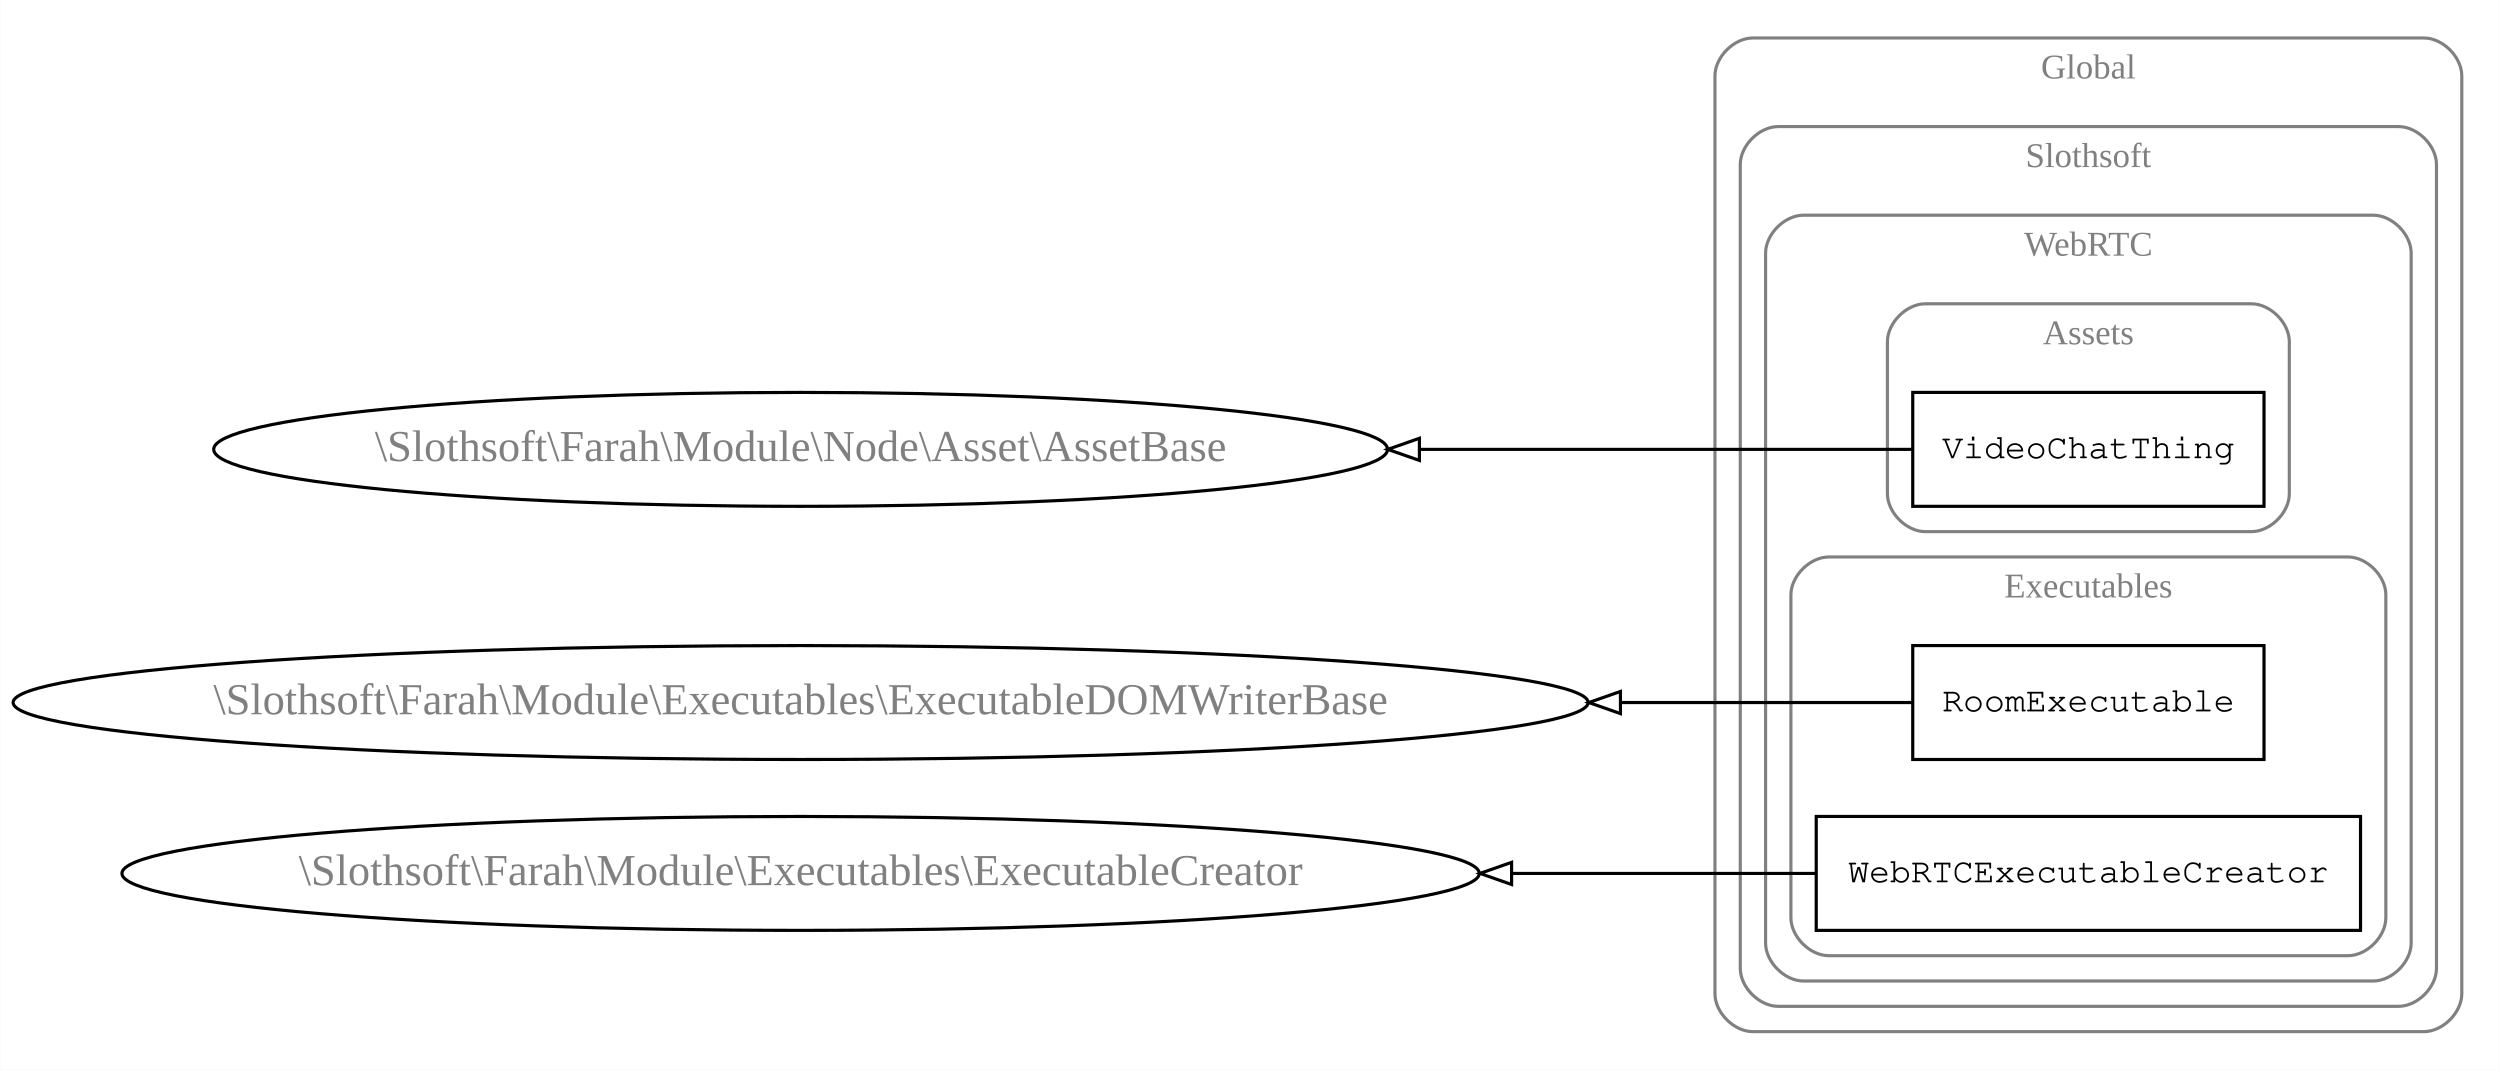
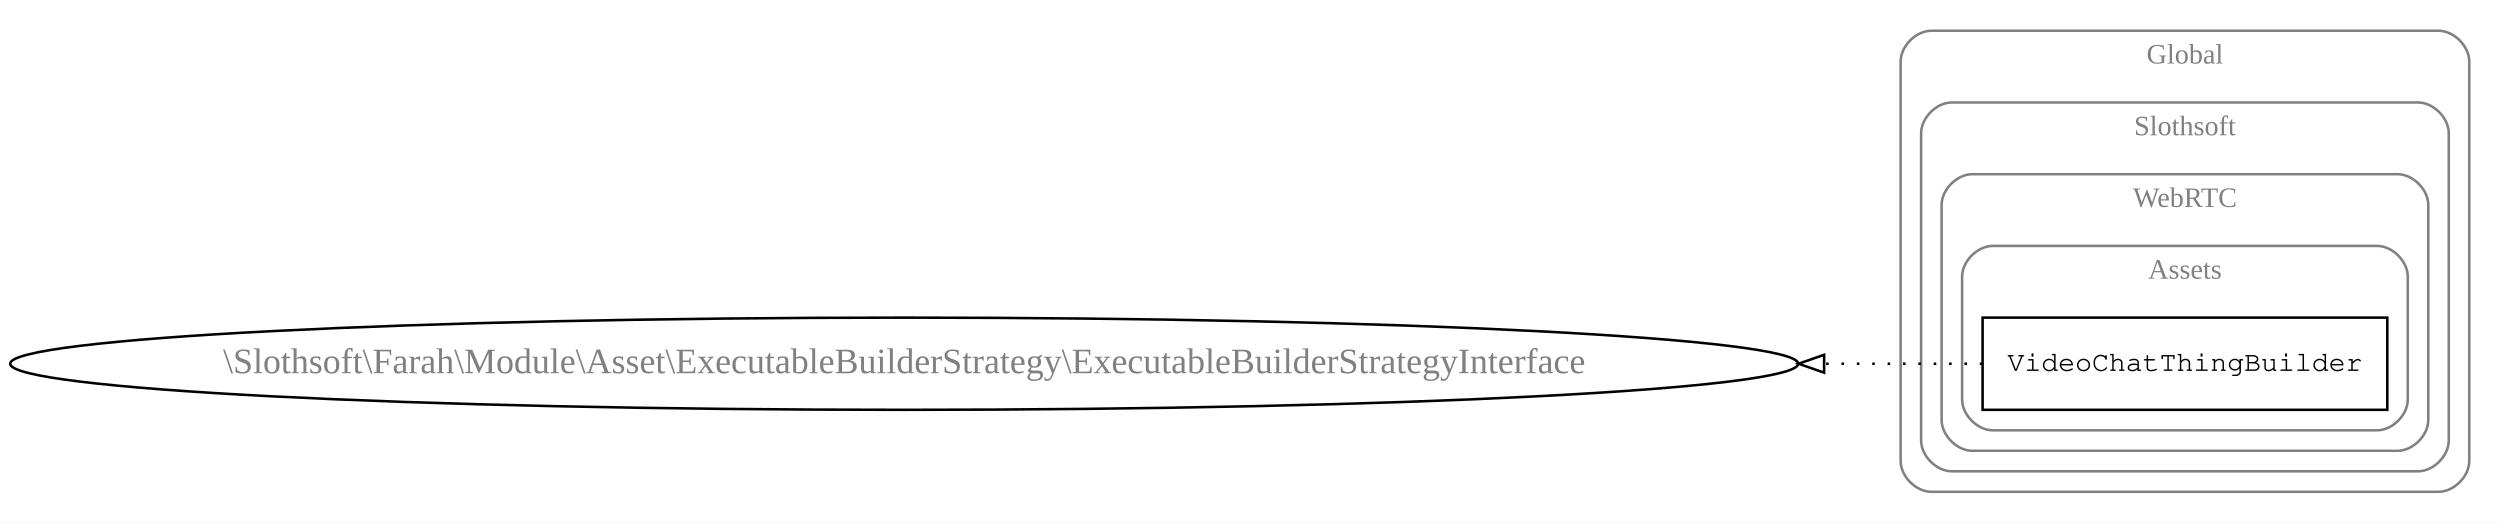
- <svg xmlns="http://www.w3.org/2000/svg" width="790pt" height="338pt" viewBox="0.00 0.00 789.86 338.00">
-   <g id="graph0" class="graph" transform="scale(1 1) rotate(0) translate(4 334)">
-     <polygon fill="white" stroke="none" points="-4,4 -4,-334 785.856,-334 785.856,4 -4,4" />
+ <svg xmlns="http://www.w3.org/2000/svg" width="976pt" height="204pt" viewBox="0.00 0.00 976.04 204.00">
+   <g id="graph0" class="graph" transform="scale(1 1) rotate(0) translate(4 200)">
+     <polygon fill="white" stroke="none" points="-4,4 -4,-200 972.038,-200 972.038,4 -4,4" />
    <g id="clust1" class="cluster">
-       <path fill="none" stroke="gray" d="M549.856,-8C549.856,-8 761.856,-8 761.856,-8 767.856,-8 773.856,-14 773.856,-20 773.856,-20 773.856,-310 773.856,-310 773.856,-316 767.856,-322 761.856,-322 761.856,-322 549.856,-322 549.856,-322 543.856,-322 537.856,-316 537.856,-310 537.856,-310 537.856,-20 537.856,-20 537.856,-14 543.856,-8 549.856,-8" />
-       <text text-anchor="middle" x="655.856" y="-309.2" font-family="Times New Roman,serif" font-size="11.00" fill="gray">Global</text>
+       <path fill="none" stroke="gray" d="M750.038,-8C750.038,-8 948.038,-8 948.038,-8 954.038,-8 960.038,-14 960.038,-20 960.038,-20 960.038,-176 960.038,-176 960.038,-182 954.038,-188 948.038,-188 948.038,-188 750.038,-188 750.038,-188 744.038,-188 738.038,-182 738.038,-176 738.038,-176 738.038,-20 738.038,-20 738.038,-14 744.038,-8 750.038,-8" />
+       <text text-anchor="middle" x="849.038" y="-175.2" font-family="Times New Roman,serif" font-size="11.00" fill="gray">Global</text>
    </g>
    <g id="clust2" class="cluster">
-       <path fill="none" stroke="gray" d="M557.856,-16C557.856,-16 753.856,-16 753.856,-16 759.856,-16 765.856,-22 765.856,-28 765.856,-28 765.856,-282 765.856,-282 765.856,-288 759.856,-294 753.856,-294 753.856,-294 557.856,-294 557.856,-294 551.856,-294 545.856,-288 545.856,-282 545.856,-282 545.856,-28 545.856,-28 545.856,-22 551.856,-16 557.856,-16" />
-       <text text-anchor="middle" x="655.856" y="-281.2" font-family="Times New Roman,serif" font-size="11.00" fill="gray">Slothsoft</text>
+       <path fill="none" stroke="gray" d="M758.038,-16C758.038,-16 940.038,-16 940.038,-16 946.038,-16 952.038,-22 952.038,-28 952.038,-28 952.038,-148 952.038,-148 952.038,-154 946.038,-160 940.038,-160 940.038,-160 758.038,-160 758.038,-160 752.038,-160 746.038,-154 746.038,-148 746.038,-148 746.038,-28 746.038,-28 746.038,-22 752.038,-16 758.038,-16" />
+       <text text-anchor="middle" x="849.038" y="-147.2" font-family="Times New Roman,serif" font-size="11.00" fill="gray">Slothsoft</text>
    </g>
    <g id="clust3" class="cluster">
-       <path fill="none" stroke="gray" d="M565.856,-24C565.856,-24 745.856,-24 745.856,-24 751.856,-24 757.856,-30 757.856,-36 757.856,-36 757.856,-254 757.856,-254 757.856,-260 751.856,-266 745.856,-266 745.856,-266 565.856,-266 565.856,-266 559.856,-266 553.856,-260 553.856,-254 553.856,-254 553.856,-36 553.856,-36 553.856,-30 559.856,-24 565.856,-24" />
-       <text text-anchor="middle" x="655.856" y="-253.2" font-family="Times New Roman,serif" font-size="11.00" fill="gray">WebRTC</text>
+       <path fill="none" stroke="gray" d="M766.038,-24C766.038,-24 932.038,-24 932.038,-24 938.038,-24 944.038,-30 944.038,-36 944.038,-36 944.038,-120 944.038,-120 944.038,-126 938.038,-132 932.038,-132 932.038,-132 766.038,-132 766.038,-132 760.038,-132 754.038,-126 754.038,-120 754.038,-120 754.038,-36 754.038,-36 754.038,-30 760.038,-24 766.038,-24" />
+       <text text-anchor="middle" x="849.038" y="-119.2" font-family="Times New Roman,serif" font-size="11.00" fill="gray">WebRTC</text>
    </g>
    <g id="clust4" class="cluster">
-       <path fill="none" stroke="gray" d="M604.356,-166C604.356,-166 707.356,-166 707.356,-166 713.356,-166 719.356,-172 719.356,-178 719.356,-178 719.356,-226 719.356,-226 719.356,-232 713.356,-238 707.356,-238 707.356,-238 604.356,-238 604.356,-238 598.356,-238 592.356,-232 592.356,-226 592.356,-226 592.356,-178 592.356,-178 592.356,-172 598.356,-166 604.356,-166" />
-       <text text-anchor="middle" x="655.856" y="-225.2" font-family="Times New Roman,serif" font-size="11.00" fill="gray">Assets</text>
-     </g>
-     <g id="clust5" class="cluster">
-       <path fill="none" stroke="gray" d="M573.856,-32C573.856,-32 737.856,-32 737.856,-32 743.856,-32 749.856,-38 749.856,-44 749.856,-44 749.856,-146 749.856,-146 749.856,-152 743.856,-158 737.856,-158 737.856,-158 573.856,-158 573.856,-158 567.856,-158 561.856,-152 561.856,-146 561.856,-146 561.856,-44 561.856,-44 561.856,-38 567.856,-32 573.856,-32" />
-       <text text-anchor="middle" x="655.856" y="-145.2" font-family="Times New Roman,serif" font-size="11.00" fill="gray">Executables</text>
+       <path fill="none" stroke="gray" d="M774.038,-32C774.038,-32 924.038,-32 924.038,-32 930.038,-32 936.038,-38 936.038,-44 936.038,-44 936.038,-92 936.038,-92 936.038,-98 930.038,-104 924.038,-104 924.038,-104 774.038,-104 774.038,-104 768.038,-104 762.038,-98 762.038,-92 762.038,-92 762.038,-44 762.038,-44 762.038,-38 768.038,-32 774.038,-32" />
+       <text text-anchor="middle" x="849.038" y="-91.2" font-family="Times New Roman,serif" font-size="11.00" fill="gray">Assets</text>
    </g>
    <g id="node1" class="node">
-       <polygon fill="none" stroke="black" points="711.356,-210 600.356,-210 600.356,-174 711.356,-174 711.356,-210" />
-       <text text-anchor="middle" x="655.856" y="-189.2" font-family="Courier,monospace" font-size="11.00">VideoChatThing</text>
+       <polygon fill="none" stroke="black" points="928.038,-76 770.038,-76 770.038,-40 928.038,-40 928.038,-76" />
+       <text text-anchor="middle" x="849.038" y="-55.2" font-family="Courier,monospace" font-size="11.00">VideoChatThingBuilder</text>
    </g>
-     <g id="node4" class="node">
-       <ellipse fill="none" stroke="black" cx="248.928" cy="-192" rx="185.467" ry="18" />
-       <text text-anchor="middle" x="248.928" y="-188.3" font-family="Times New Roman,serif" font-size="14.00" fill="gray">\Slothsoft\Farah\Module\Node\Asset\AssetBase</text>
+     <g id="node2" class="node">
+       <ellipse fill="none" stroke="black" cx="349.019" cy="-58" rx="349.038" ry="18" />
+       <text text-anchor="middle" x="349.019" y="-54.3" font-family="Times New Roman,serif" font-size="14.00" fill="gray">\Slothsoft\Farah\Module\Asset\ExecutableBuilderStrategy\ExecutableBuilderStrategyInterface</text>
    </g>
    <g id="edge1" class="edge">
-       <path fill="none" stroke="black" d="M600.245,-192C559.72,-192 501.816,-192 444.726,-192" />
-       <polygon fill="none" stroke="black" points="444.456,-188.5 434.456,-192 444.456,-195.5 444.456,-188.5" />
-     </g>
-     <g id="node2" class="node">
-       <polygon fill="none" stroke="black" points="711.356,-130 600.356,-130 600.356,-94 711.356,-94 711.356,-130" />
-       <text text-anchor="middle" x="655.856" y="-109.2" font-family="Courier,monospace" font-size="11.00">RoomExecutable</text>
-     </g>
-     <g id="node5" class="node">
-       <ellipse fill="none" stroke="black" cx="248.928" cy="-112" rx="248.856" ry="18" />
-       <text text-anchor="middle" x="248.928" y="-108.3" font-family="Times New Roman,serif" font-size="14.00" fill="gray">\Slothsoft\Farah\Module\Executables\ExecutableDOMWriterBase</text>
-     </g>
-     <g id="edge2" class="edge">
-       <path fill="none" stroke="black" d="M600.245,-112C574.9,-112 542.756,-112 508.266,-112" />
-       <polygon fill="none" stroke="black" points="507.988,-108.5 497.988,-112 507.988,-115.5 507.988,-108.5" />
-     </g>
-     <g id="node3" class="node">
-       <polygon fill="none" stroke="black" points="741.856,-76 569.856,-76 569.856,-40 741.856,-40 741.856,-76" />
-       <text text-anchor="middle" x="655.856" y="-55.2" font-family="Courier,monospace" font-size="11.00">WebRTCExecutableCreator</text>
-     </g>
-     <g id="node6" class="node">
-       <ellipse fill="none" stroke="black" cx="248.928" cy="-58" rx="214.462" ry="18" />
-       <text text-anchor="middle" x="248.928" y="-54.3" font-family="Times New Roman,serif" font-size="14.00" fill="gray">\Slothsoft\Farah\Module\Executables\ExecutableCreator</text>
-     </g>
-     <g id="edge3" class="edge">
-       <path fill="none" stroke="black" d="M569.476,-58C540.966,-58 507.736,-58 473.694,-58" />
-       <polygon fill="none" stroke="black" points="473.593,-54.5 463.593,-58 473.593,-61.5 473.593,-54.5" />
+       <path fill="none" stroke="black" stroke-dasharray="1,5" d="M769.949,-58C751.468,-58 730.56,-58 708.187,-58" />
+       <polygon fill="none" stroke="black" points="708.161,-54.5 698.161,-58 708.161,-61.5 708.161,-54.5" />
    </g>
  </g>
</svg>
